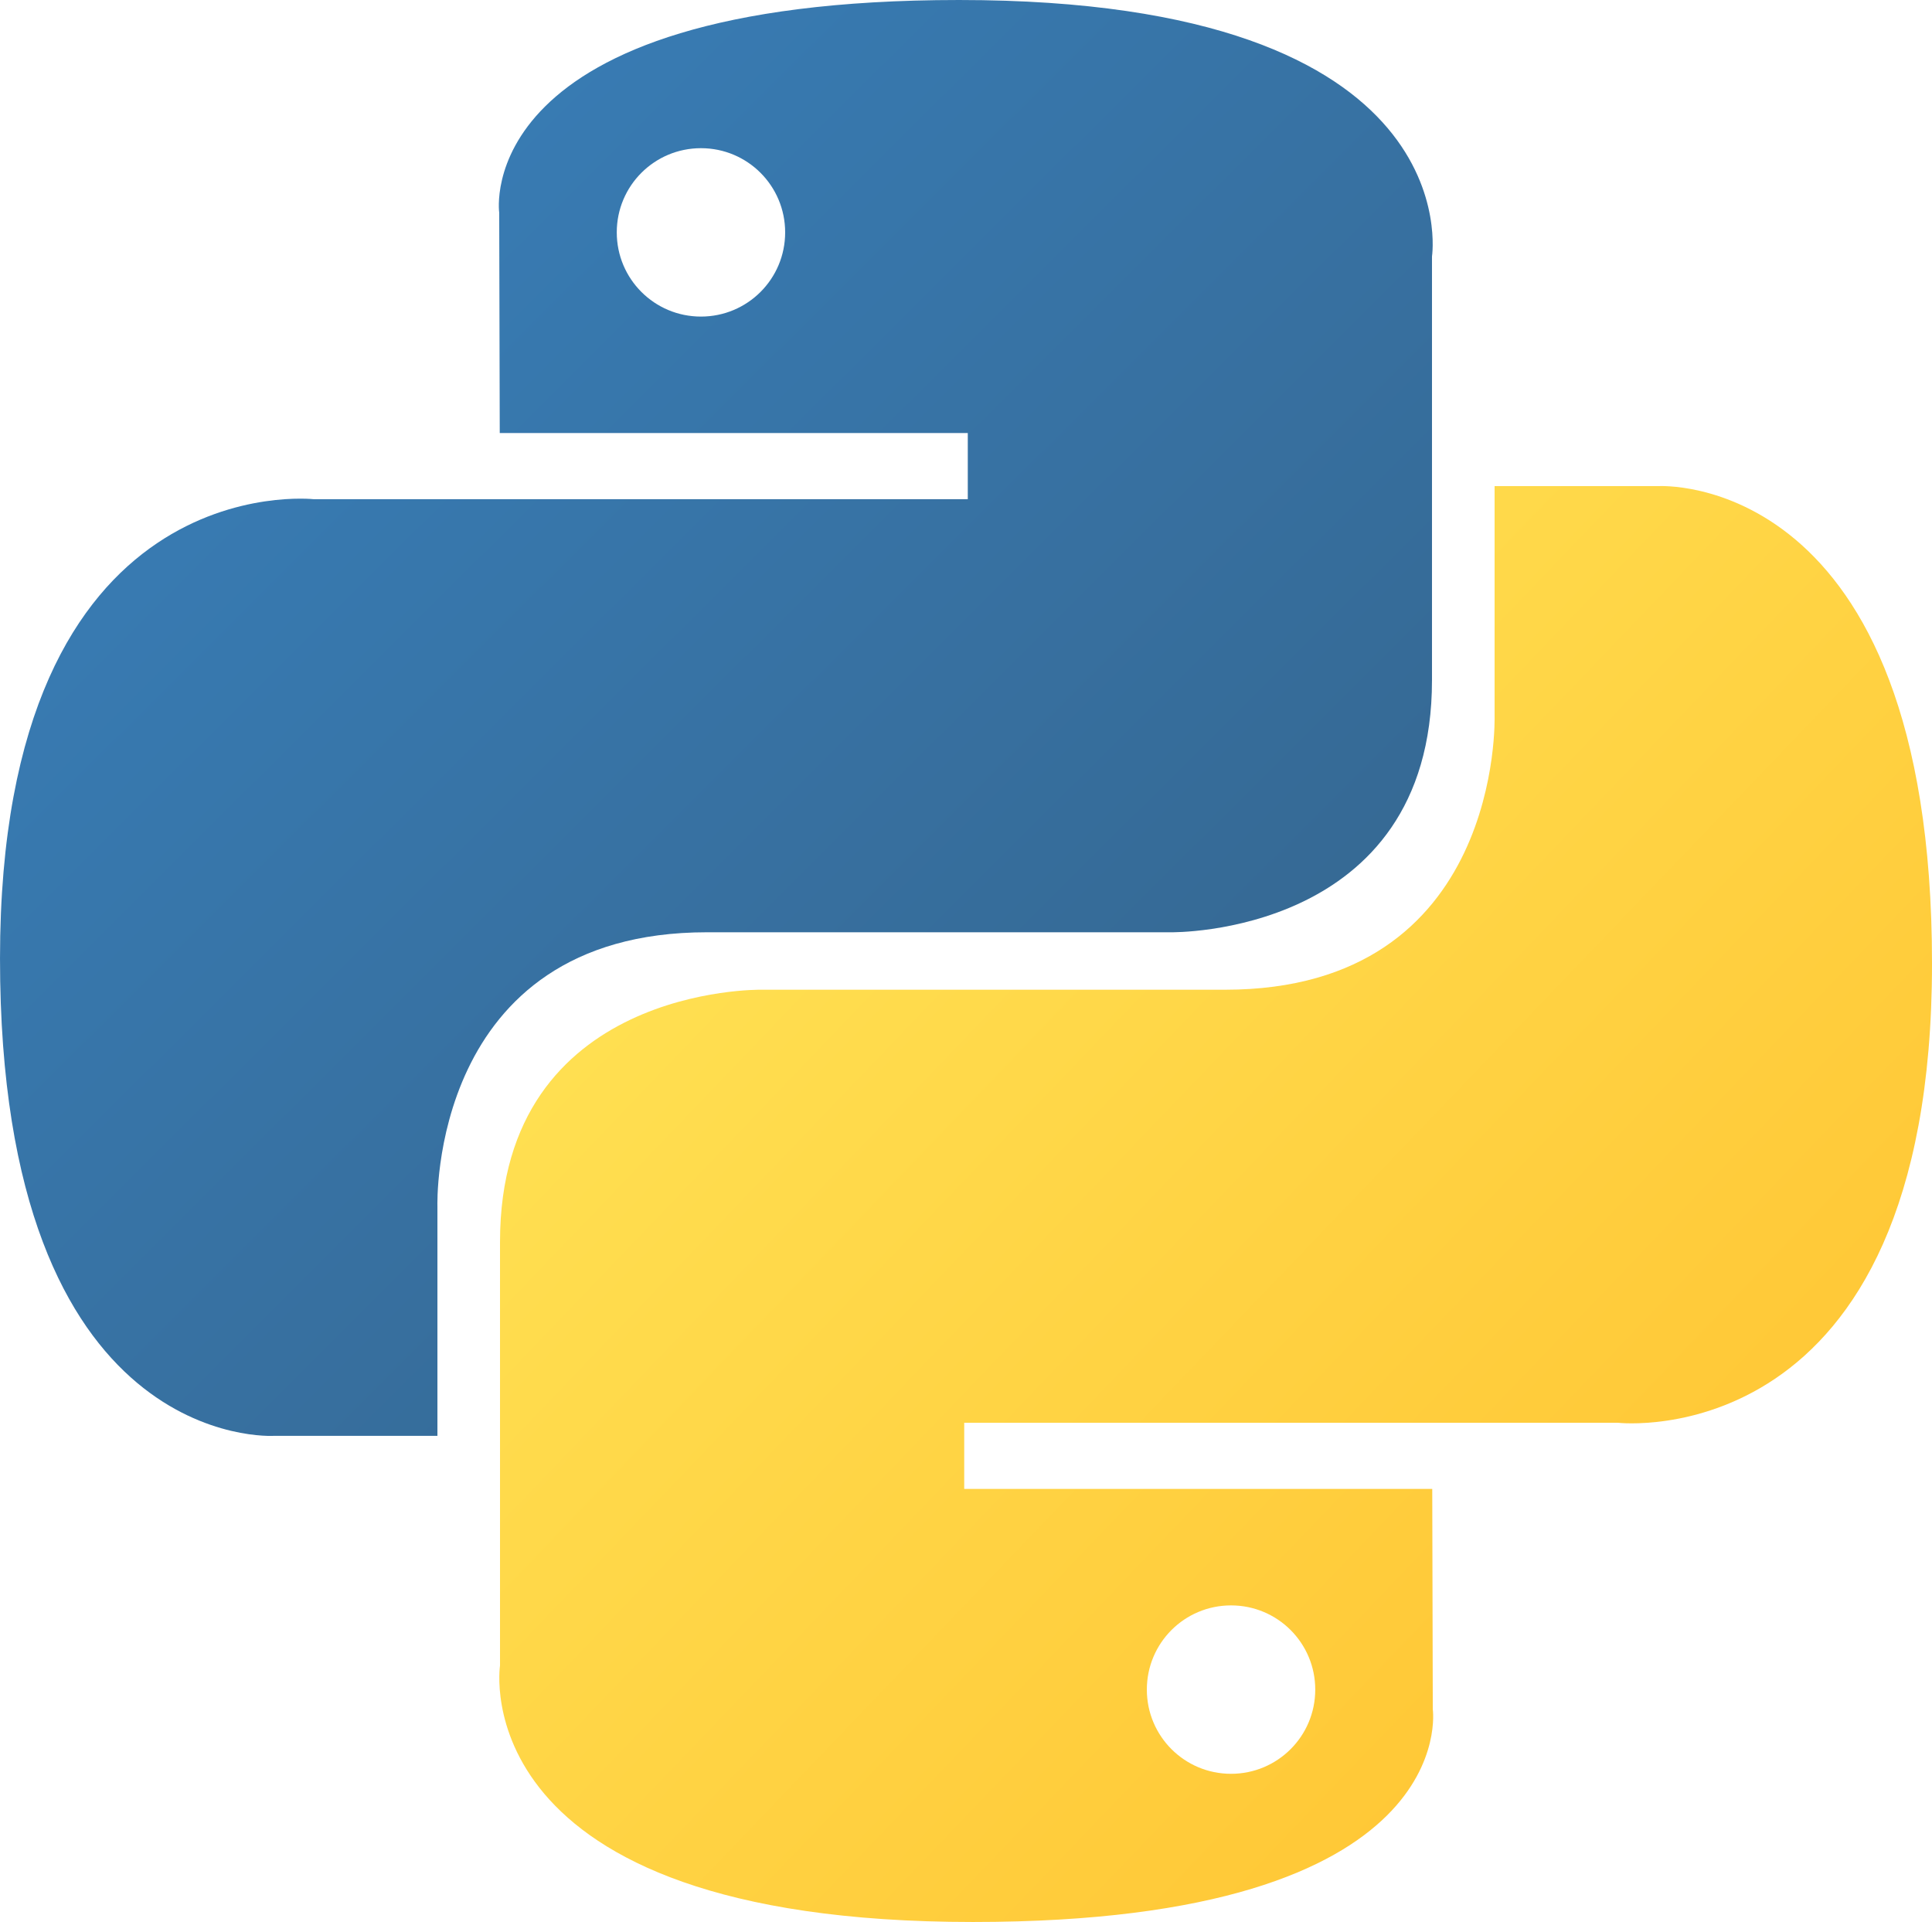
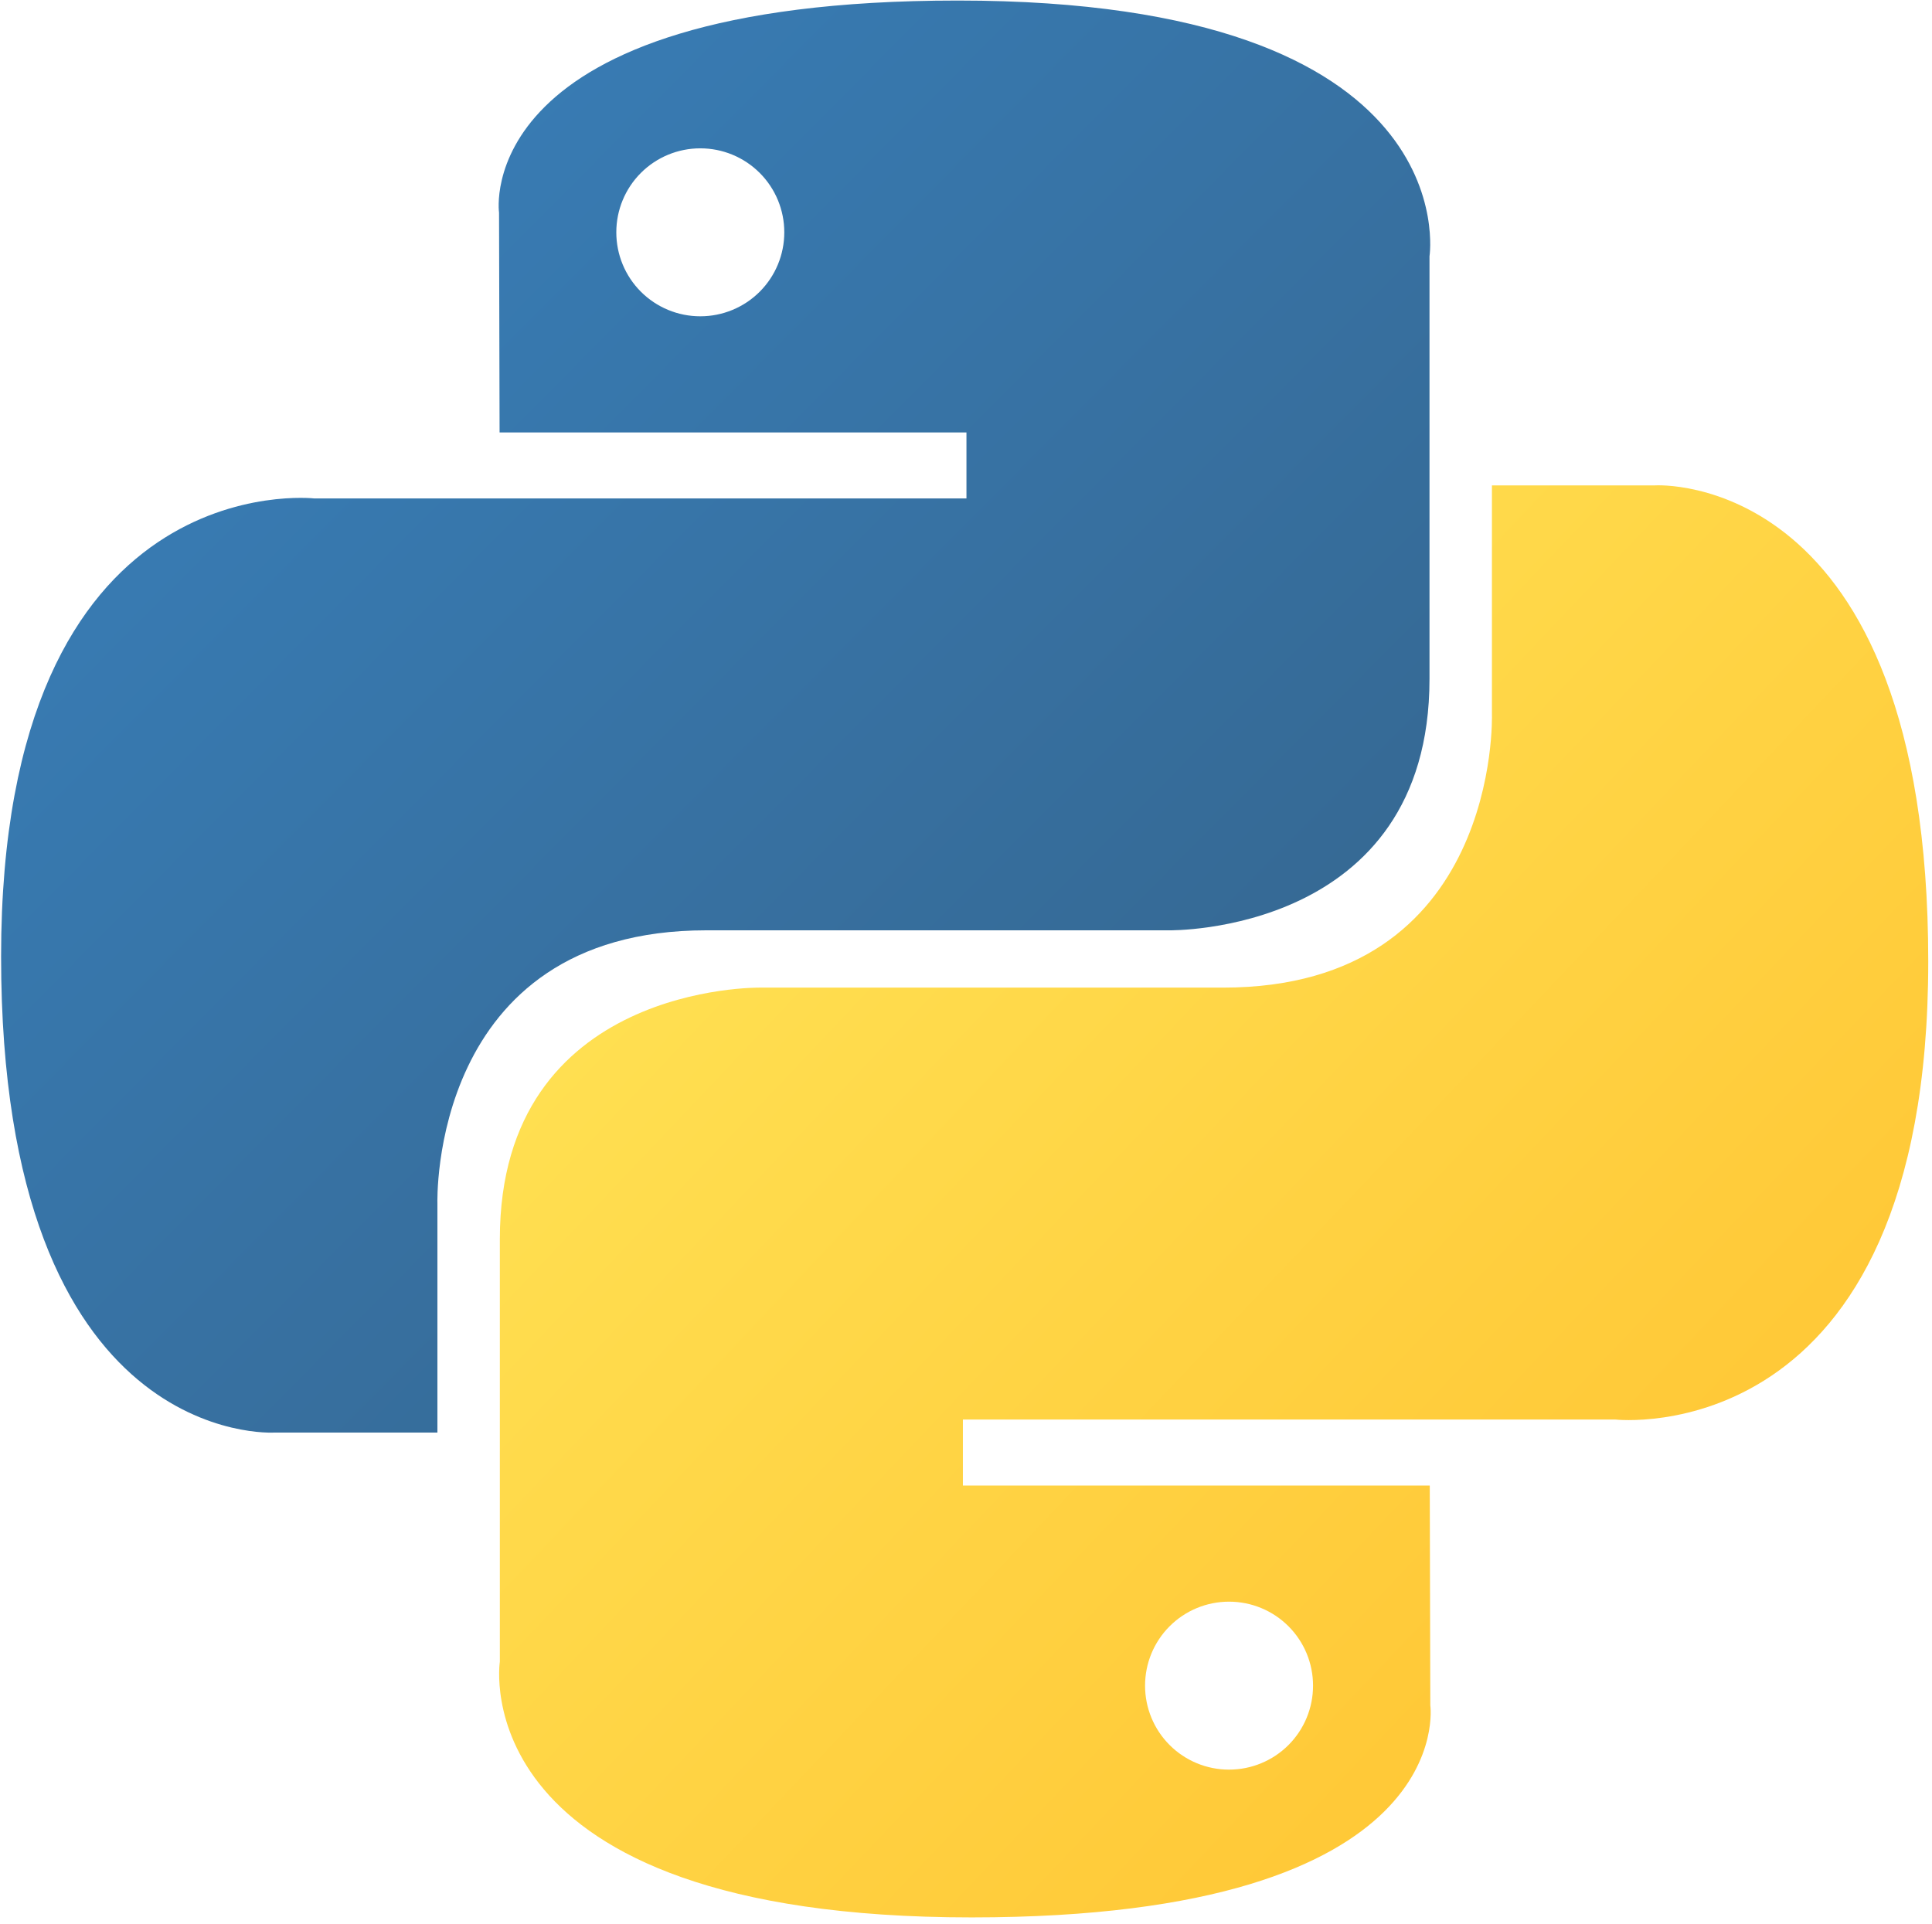
- <svg xmlns="http://www.w3.org/2000/svg" xmlns:xlink="http://www.w3.org/1999/xlink" width="110.421" height="109.846" id="svg2169" version="1.0">
-   <defs id="defs2171">
-     <linearGradient id="linearGradient11301">
-       <stop id="stop11303" offset="0" style="stop-color:#ffe052;stop-opacity:1" />
-       <stop id="stop11305" offset="1" style="stop-color:#ffc331;stop-opacity:1" />
+ <svg xmlns="http://www.w3.org/2000/svg" width="2500" height="2490" viewBox="0 0 256 255" preserveAspectRatio="xMinYMin meet">
+   <defs>
+     <linearGradient x1="12.959%" y1="12.039%" x2="79.639%" y2="78.201%" id="a">
+       <stop stop-color="#387EB8" offset="0%" />
+       <stop stop-color="#366994" offset="100%" />
    </linearGradient>
-     <linearGradient gradientUnits="userSpaceOnUse" y2="168.101" x2="147.777" y1="111.921" x1="89.137" id="linearGradient11307" xlink:href="#linearGradient11301" />
-     <linearGradient id="linearGradient9515">
-       <stop id="stop9517" offset="0" style="stop-color:#387eb8;stop-opacity:1" />
-       <stop id="stop9519" offset="1" style="stop-color:#366994;stop-opacity:1" />
+     <linearGradient x1="19.128%" y1="20.579%" x2="90.742%" y2="88.429%" id="b">
+       <stop stop-color="#FFE052" offset="0%" />
+       <stop stop-color="#FFC331" offset="100%" />
    </linearGradient>
-     <linearGradient gradientUnits="userSpaceOnUse" y2="131.853" x2="110.149" y1="77.07" x1="55.549" id="linearGradient9521" xlink:href="#linearGradient9515" />
  </defs>
-   <g id="layer1" transform="translate(-473.3609,-251.7249)">
-     <g id="g1894" transform="translate(428.4234,184.2561)">
-       <path style="opacity:1;color:#000000;fill:url(#linearGradient9521);fill-opacity:1;fill-rule:nonzero;stroke:none;stroke-width:1;stroke-linecap:butt;stroke-linejoin:miter;marker:none;marker-start:none;marker-mid:none;marker-end:none;stroke-miterlimit:4;stroke-dasharray:none;stroke-dashoffset:0;stroke-opacity:1;visibility:visible;display:inline;overflow:visible" d="M 99.75,67.469 C 71.718,67.469 73.469,79.625 73.469,79.625 L 73.5,92.219 L 100.25,92.219 L 100.25,96 L 62.875,96 C 62.875,96 44.938,93.966 44.938,122.25 C 44.937,150.534 60.594,149.531 60.594,149.531 L 69.938,149.531 L 69.938,136.406 C 69.938,136.406 69.434,120.75 85.344,120.75 C 101.254,120.75 111.875,120.75 111.875,120.75 C 111.875,120.75 126.781,120.991 126.781,106.344 C 126.781,91.697 126.781,82.125 126.781,82.125 C 126.781,82.125 129.044,67.469 99.75,67.469 z M 85,75.938 C 87.661,75.937 89.812,78.089 89.812,80.75 C 89.813,83.411 87.661,85.562 85,85.562 C 82.339,85.563 80.188,83.411 80.188,80.75 C 80.187,78.089 82.339,75.938 85,75.938 z " id="path8615" />
-       <path id="path8620" d="M 100.546,177.315 C 128.578,177.315 126.827,165.159 126.827,165.159 L 126.796,152.565 L 100.046,152.565 L 100.046,148.784 L 137.421,148.784 C 137.421,148.784 155.359,150.818 155.359,122.534 C 155.359,94.249 139.702,95.252 139.702,95.252 L 130.359,95.252 L 130.359,108.377 C 130.359,108.377 130.862,124.034 114.952,124.034 C 99.042,124.034 88.421,124.034 88.421,124.034 C 88.421,124.034 73.515,123.793 73.515,138.44 C 73.515,153.087 73.515,162.659 73.515,162.659 C 73.515,162.659 71.252,177.315 100.546,177.315 z M 115.296,168.846 C 112.635,168.846 110.484,166.695 110.484,164.034 C 110.484,161.372 112.635,159.221 115.296,159.221 C 117.958,159.221 120.109,161.372 120.109,164.034 C 120.109,166.695 117.958,168.846 115.296,168.846 z " style="opacity:1;color:#000000;fill:url(#linearGradient11307);fill-opacity:1;fill-rule:nonzero;stroke:none;stroke-width:1;stroke-linecap:butt;stroke-linejoin:miter;marker:none;marker-start:none;marker-mid:none;marker-end:none;stroke-miterlimit:4;stroke-dasharray:none;stroke-dashoffset:0;stroke-opacity:1;visibility:visible;display:inline;overflow:visible" />
-     </g>
-   </g>
+   <path d="M126.916.072c-64.832 0-60.784 28.115-60.784 28.115l.072 29.128h61.868v8.745H41.631S.145 61.355.145 126.77c0 65.417 36.21 63.097 36.21 63.097h21.61v-30.356s-1.165-36.21 35.632-36.21h61.362s34.475.557 34.475-33.319V33.97S194.67.072 126.916.072zM92.802 19.66a11.12 11.12 0 0 1 11.13 11.13 11.12 11.12 0 0 1-11.13 11.13 11.12 11.12 0 0 1-11.13-11.13 11.12 11.12 0 0 1 11.13-11.13z" fill="url(#a)" />
+   <path d="M128.757 254.126c64.832 0 60.784-28.115 60.784-28.115l-.072-29.127H127.6v-8.745h86.441s41.486 4.705 41.486-60.712c0-65.416-36.21-63.096-36.21-63.096h-21.61v30.355s1.165 36.21-35.632 36.21h-61.362s-34.475-.557-34.475 33.32v56.013s-5.235 33.897 62.518 33.897zm34.114-19.586a11.12 11.12 0 0 1-11.13-11.13 11.12 11.12 0 0 1 11.13-11.131 11.12 11.12 0 0 1 11.13 11.13 11.12 11.12 0 0 1-11.13 11.13z" fill="url(#b)" />
</svg>
